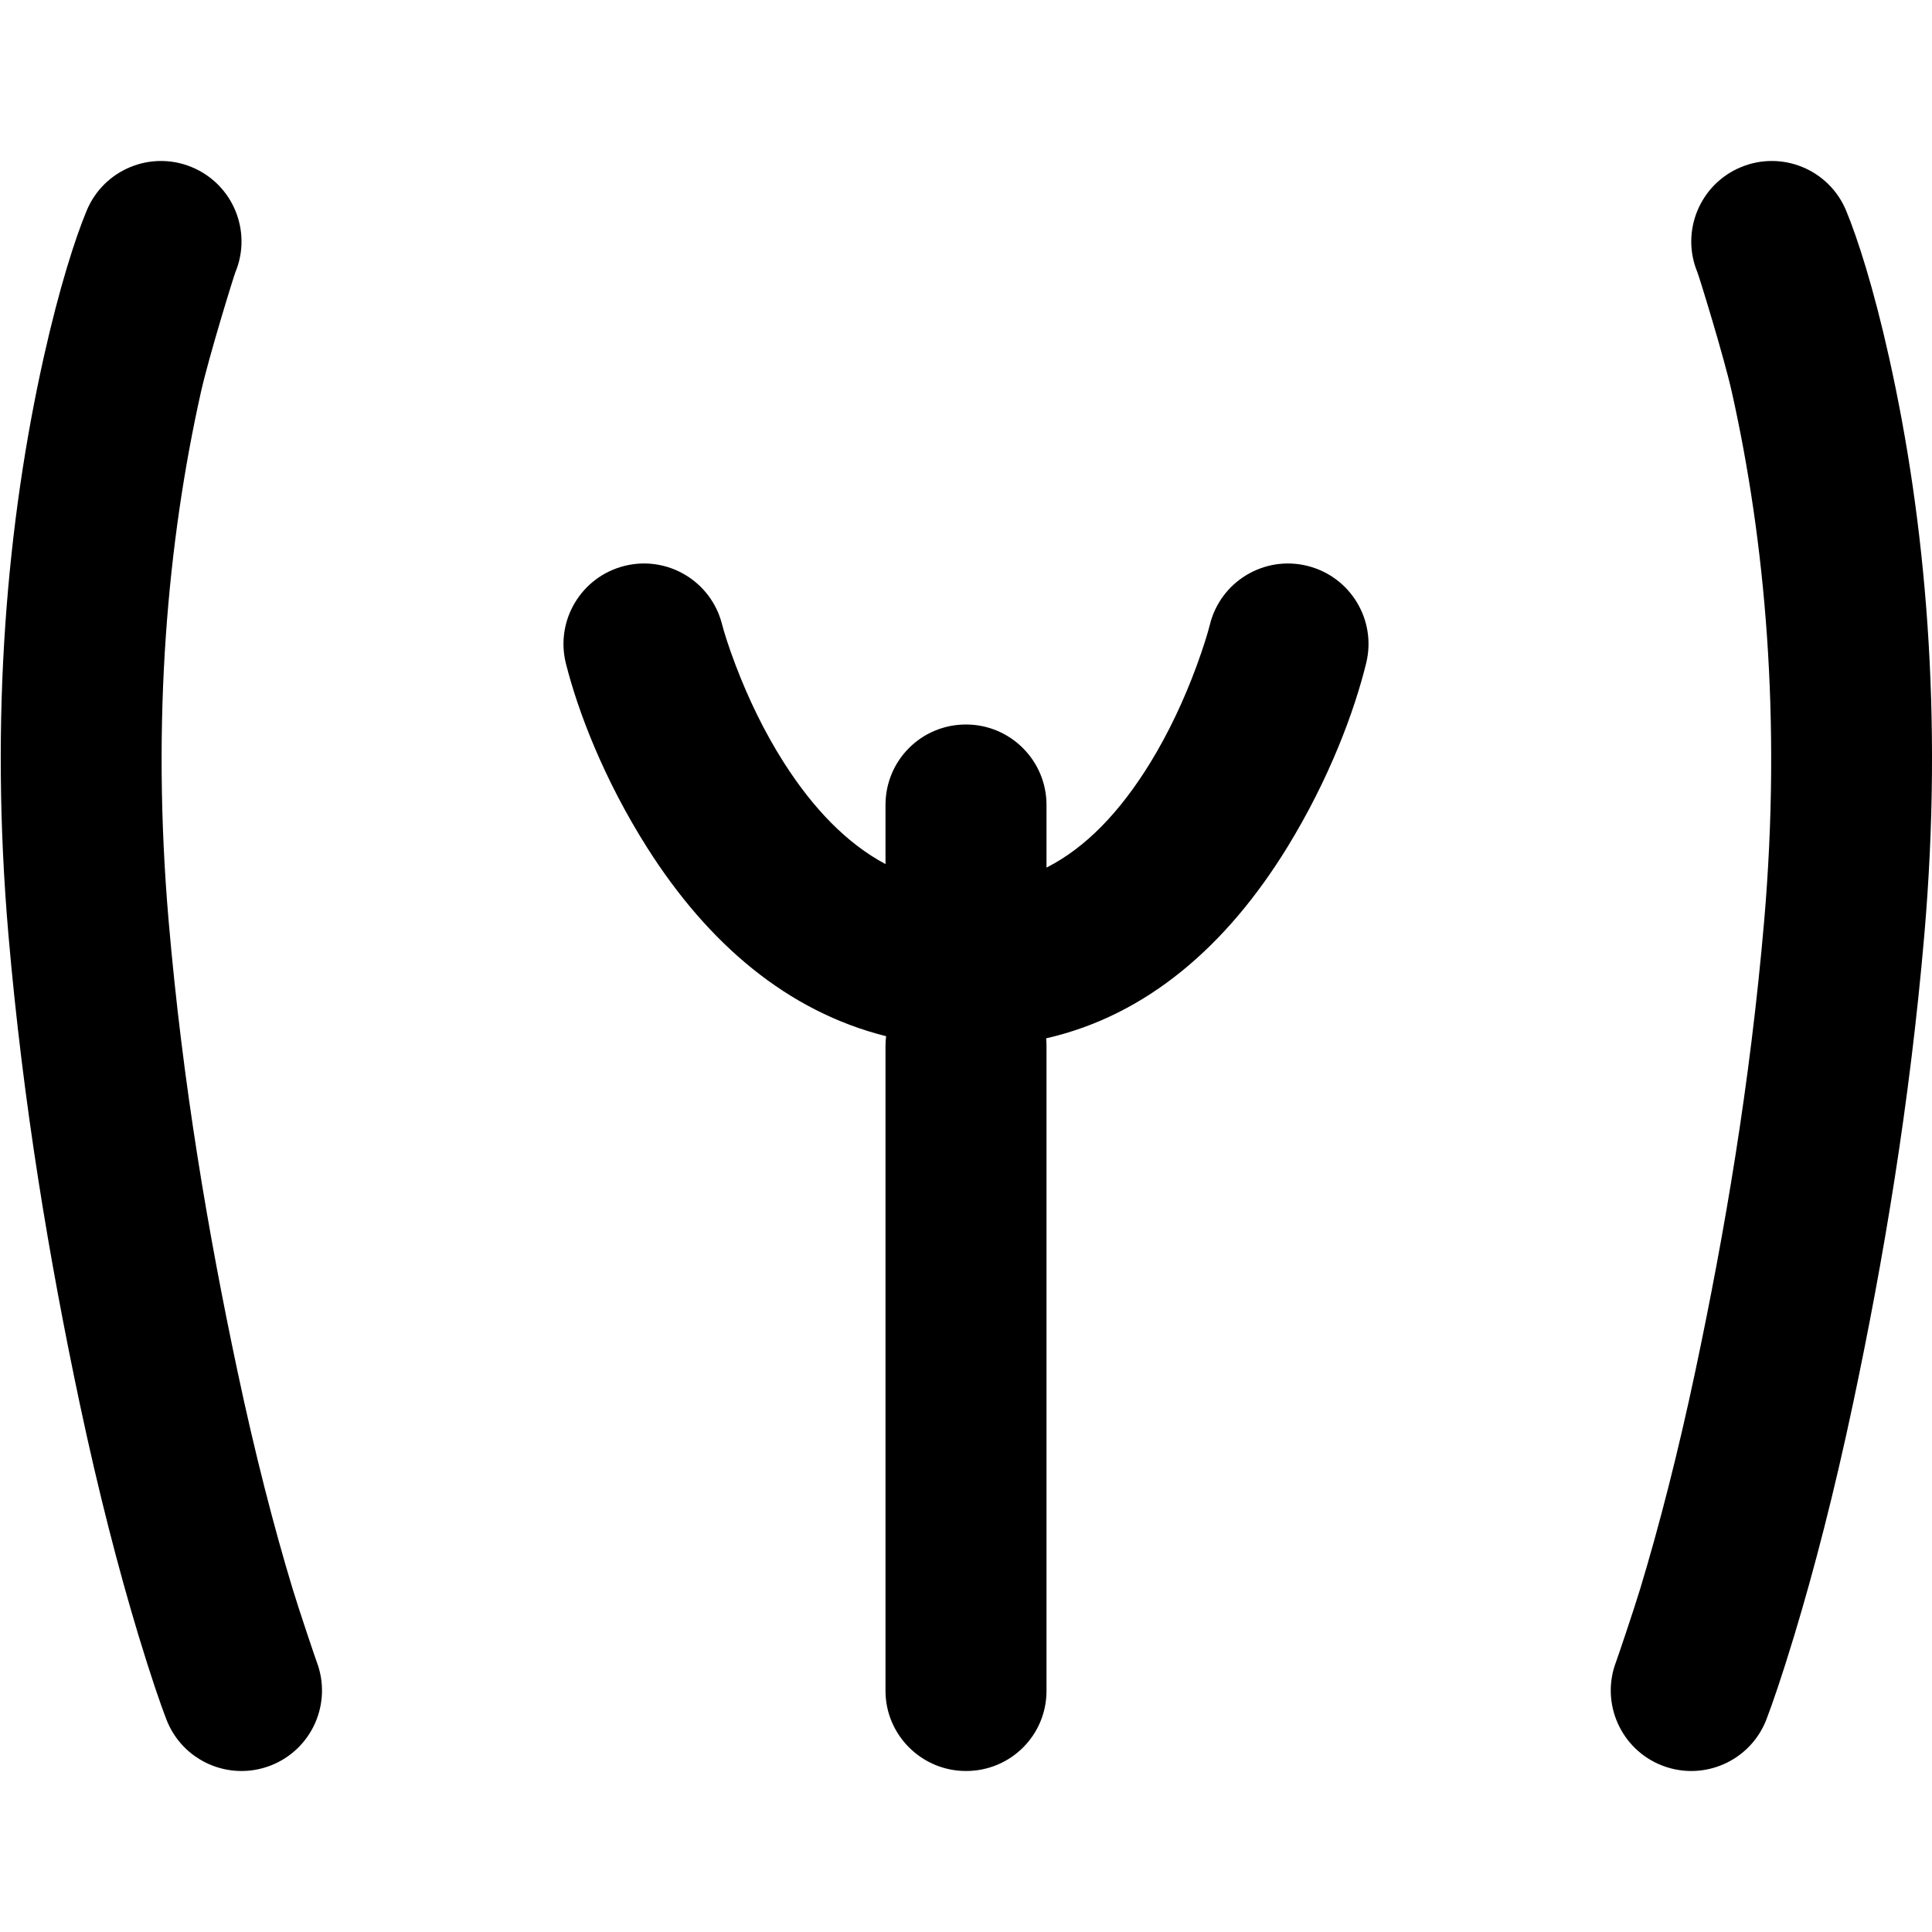
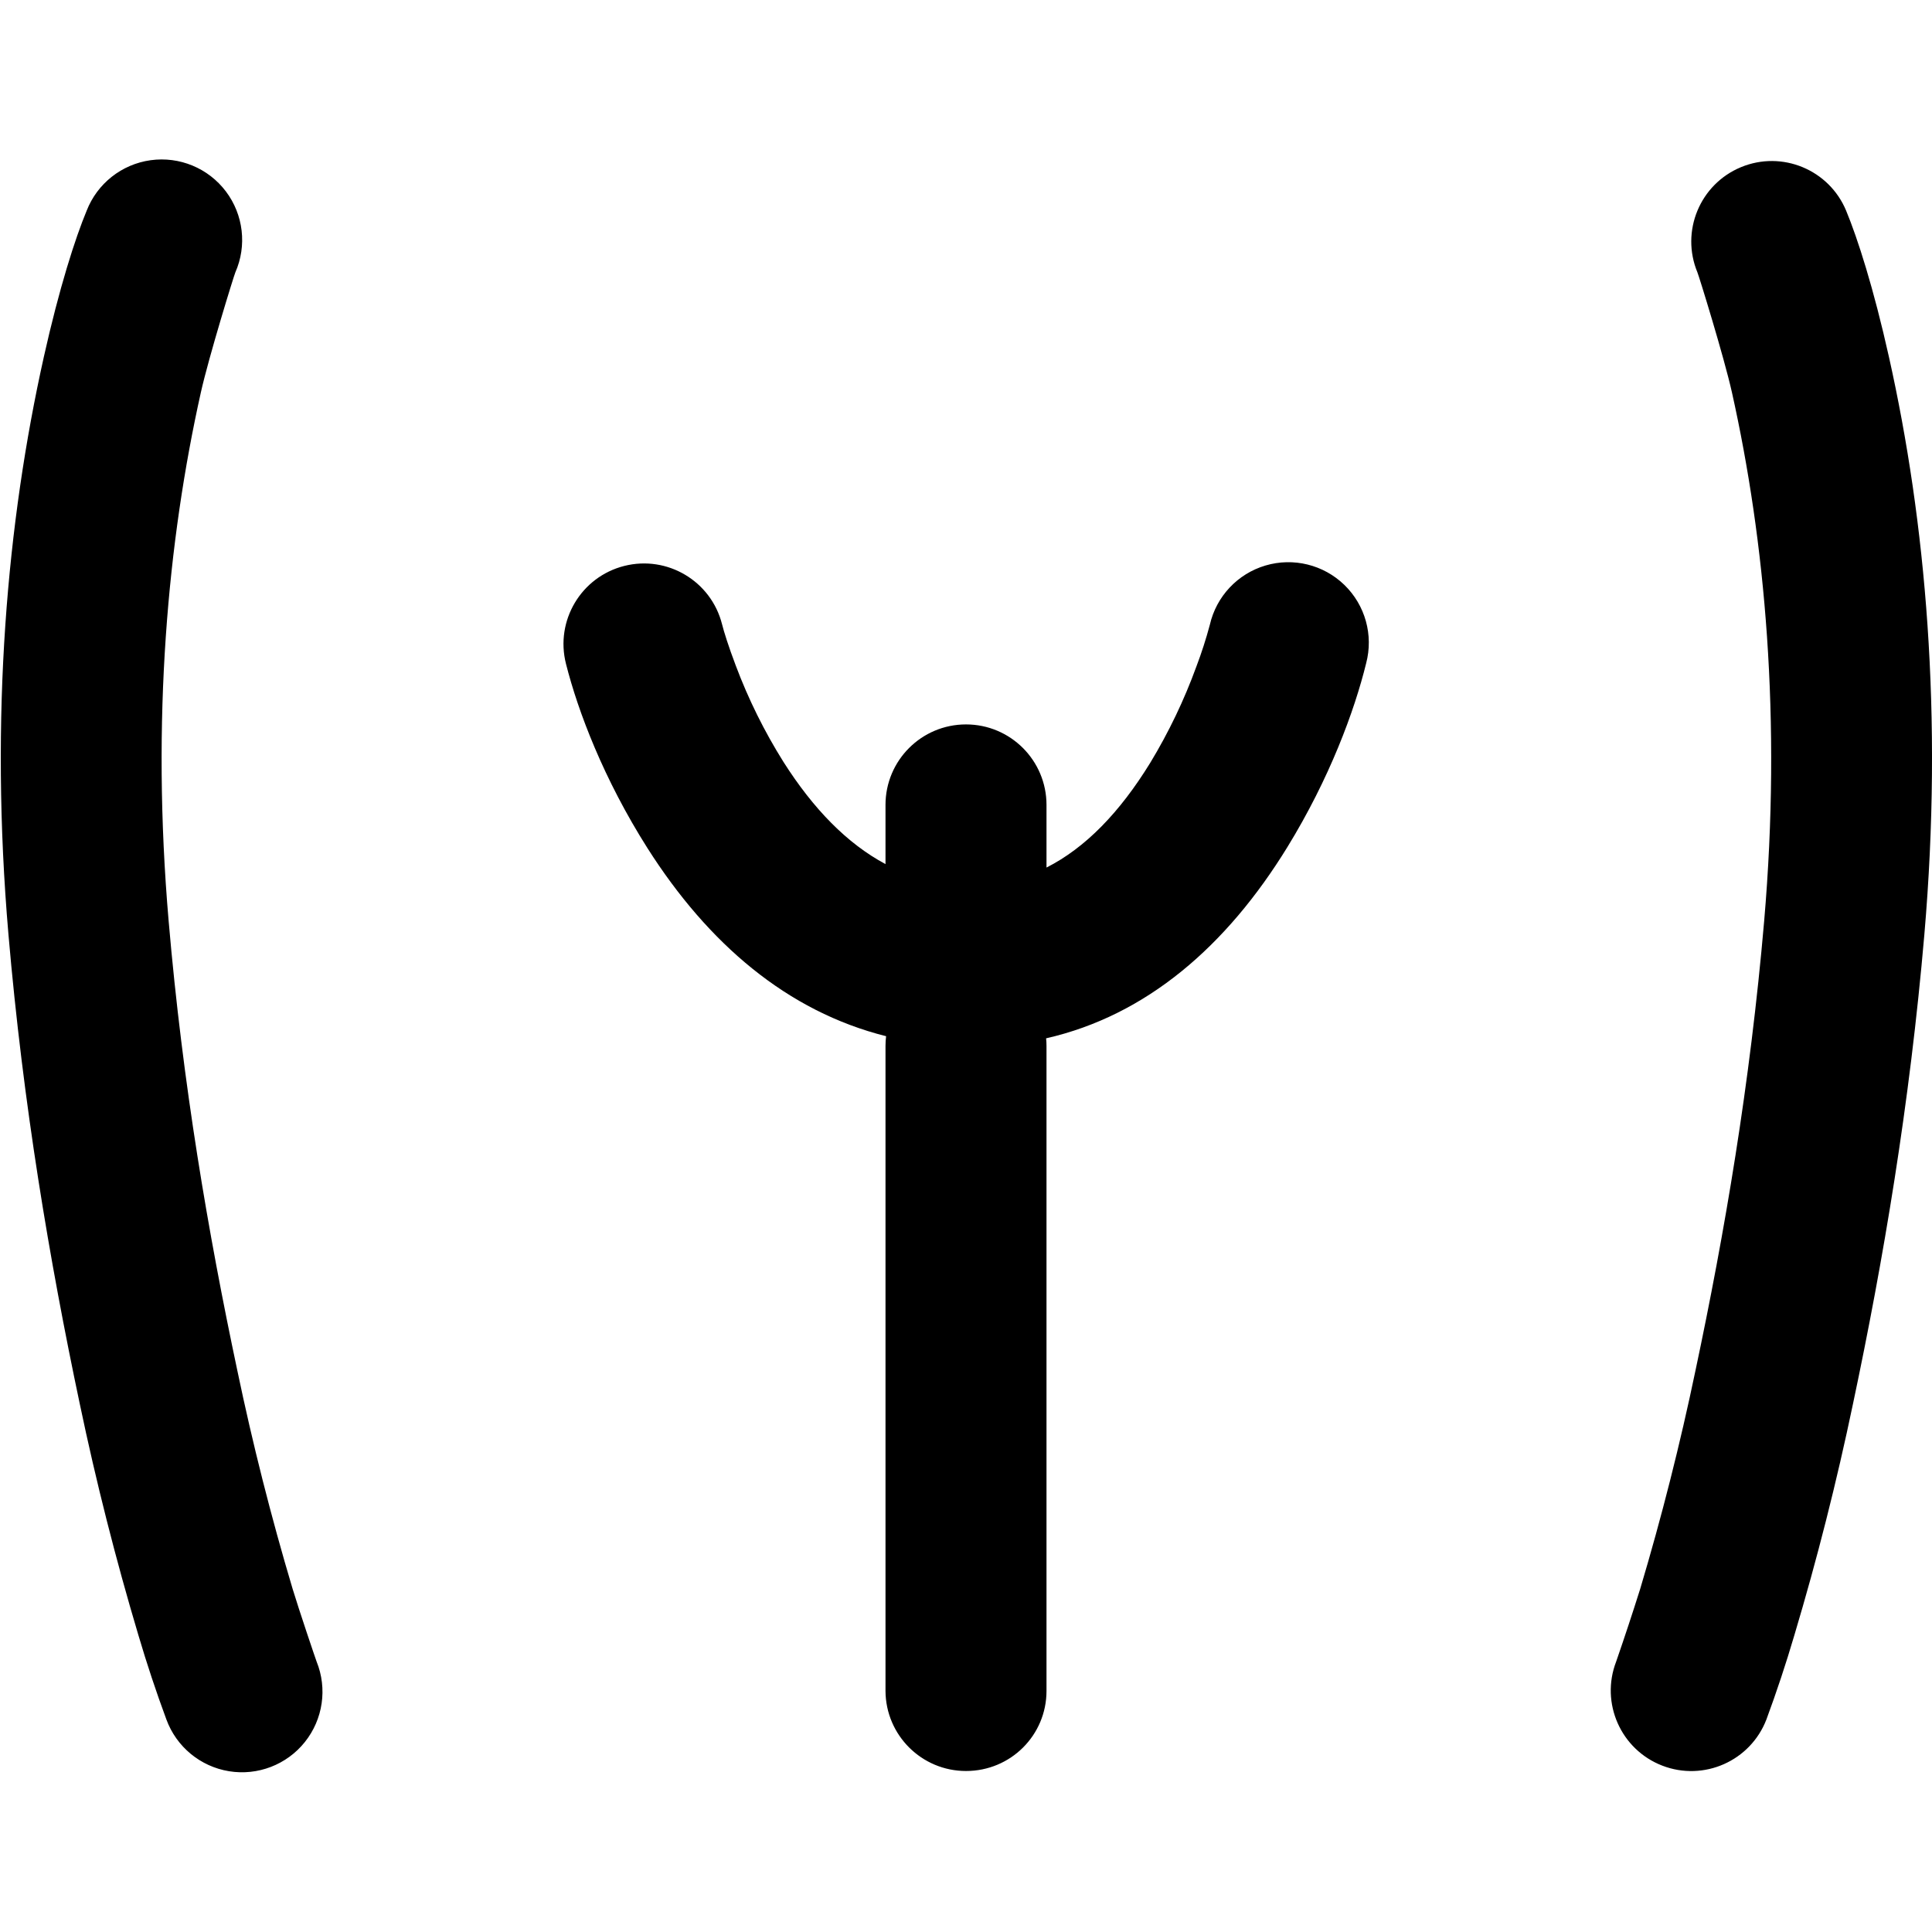
- <svg xmlns="http://www.w3.org/2000/svg" width="48" height="48" viewBox="0 0 48 48" fill="none">
-   <path fill-rule="evenodd" clip-rule="evenodd" d="M22 25.991V42.009C22 43.102 22.895 44 24 44C25.112 44 26 43.109 26 42.009V25.991C26 25.926 25.997 25.861 25.991 25.797C28.486 25.229 30.474 23.505 31.984 21.048C33.032 19.341 33.652 17.661 33.942 16.477C34.206 15.404 33.55 14.321 32.477 14.058C31.404 13.794 30.321 14.45 30.058 15.523C30.013 15.704 29.904 16.071 29.724 16.559C29.421 17.38 29.038 18.201 28.576 18.954C27.821 20.182 26.968 21.065 26 21.555V19.998C26 18.898 25.105 18 24 18C22.888 18 22 18.894 22 19.998V21.468C21.047 20.959 20.207 20.098 19.464 18.929C18.987 18.177 18.593 17.359 18.281 16.539C18.096 16.054 17.984 15.689 17.939 15.51C17.668 14.439 16.581 13.79 15.51 14.061C14.439 14.332 13.79 15.419 14.061 16.49C14.361 17.679 15.002 19.363 16.087 21.073C17.594 23.445 19.559 25.129 22.015 25.744C22.005 25.825 22 25.907 22 25.991ZM1.086 8.879C1.473 7.146 1.869 5.917 2.153 5.234C2.576 4.213 3.746 3.729 4.766 4.153C5.787 4.576 6.271 5.746 5.847 6.766C5.808 6.862 5.187 8.868 4.99 9.75C4.168 13.435 3.757 17.86 4.19 22.883C4.538 26.933 5.175 30.647 5.895 34.043C6.334 36.116 6.803 37.931 7.27 39.474C7.432 40.009 7.842 41.219 7.866 41.281C8.263 42.312 7.75 43.469 6.719 43.866C5.688 44.263 4.531 43.75 4.134 42.719C3.987 42.34 3.746 41.639 3.441 40.633C2.942 38.983 2.445 37.058 1.981 34.872C1.229 31.319 0.573 27.435 0.209 23.218C-0.26 17.774 0.178 12.95 1.086 8.879ZM46.933 8.879C47.842 12.95 48.279 17.774 47.81 23.218C47.447 27.435 46.791 31.319 46.038 34.872C45.575 37.058 45.078 38.983 44.578 40.633C44.274 41.639 44.032 42.34 43.886 42.719C43.489 43.75 42.331 44.263 41.3 43.866C40.27 43.469 39.756 42.312 40.153 41.281C40.177 41.219 40.588 40.009 40.75 39.474C41.217 37.931 41.686 36.116 42.125 34.043C42.844 30.647 43.481 26.933 43.83 22.883C44.263 17.86 43.852 13.435 43.029 9.75C42.833 8.868 42.212 6.862 42.172 6.766C41.749 5.746 42.233 4.576 43.253 4.153C44.273 3.729 45.444 4.213 45.867 5.234C46.15 5.917 46.547 7.146 46.933 8.879Z" fill="black" />
+ <svg xmlns="http://www.w3.org/2000/svg" width="48" height="48" fill="none">
+   <path fill-rule="evenodd" clip-rule="evenodd" d="M22 25.99v16.02A2 2 0 0024 44c1.112 0 2-.891 2-1.99V25.99c0-.064-.003-.129-.01-.193 2.496-.568 4.484-2.293 5.994-4.75 1.048-1.706 1.668-3.386 1.958-4.57a2 2 0 10-3.884-.954 10.78 10.78 0 01-.334 1.036 13.566 13.566 0 01-1.148 2.395c-.755 1.228-1.608 2.11-2.576 2.6v-1.556a2 2 0 00-4 0v1.47c-.953-.509-1.793-1.37-2.536-2.54a13.302 13.302 0 01-1.183-2.389c-.184-.485-.297-.85-.342-1.03a2 2 0 00-3.878.981c.3 1.189.941 2.873 2.026 4.583 1.507 2.372 3.472 4.056 5.928 4.671a2.01 2.01 0 00-.015.247zM1.086 8.88c.387-1.733.783-2.962 1.067-3.645a2 2 0 113.694 1.532c-.04.096-.66 2.102-.857 2.984-.822 3.685-1.233 8.11-.8 13.133.348 4.05.985 7.764 1.705 11.16a66.313 66.313 0 001.375 5.431c.162.535.572 1.745.596 1.807a2 2 0 11-3.732 1.438 32.51 32.51 0 01-.693-2.086 70.905 70.905 0 01-1.46-5.76C1.23 31.318.573 27.434.21 23.217c-.469-5.444-.031-10.268.877-14.34zm45.847 0c.909 4.07 1.346 8.895.877 14.339-.363 4.217-1.02 8.101-1.772 11.654a70.246 70.246 0 01-1.46 5.761 32.442 32.442 0 01-.692 2.086 2 2 0 11-3.733-1.438 67.82 67.82 0 00.597-1.806 66.326 66.326 0 001.375-5.432c.72-3.396 1.356-7.11 1.705-11.16.433-5.023.022-9.448-.8-13.133-.197-.882-.818-2.888-.858-2.984a2 2 0 113.695-1.532c.283.683.68 1.912 1.066 3.645z" fill="#000" />
</svg>
